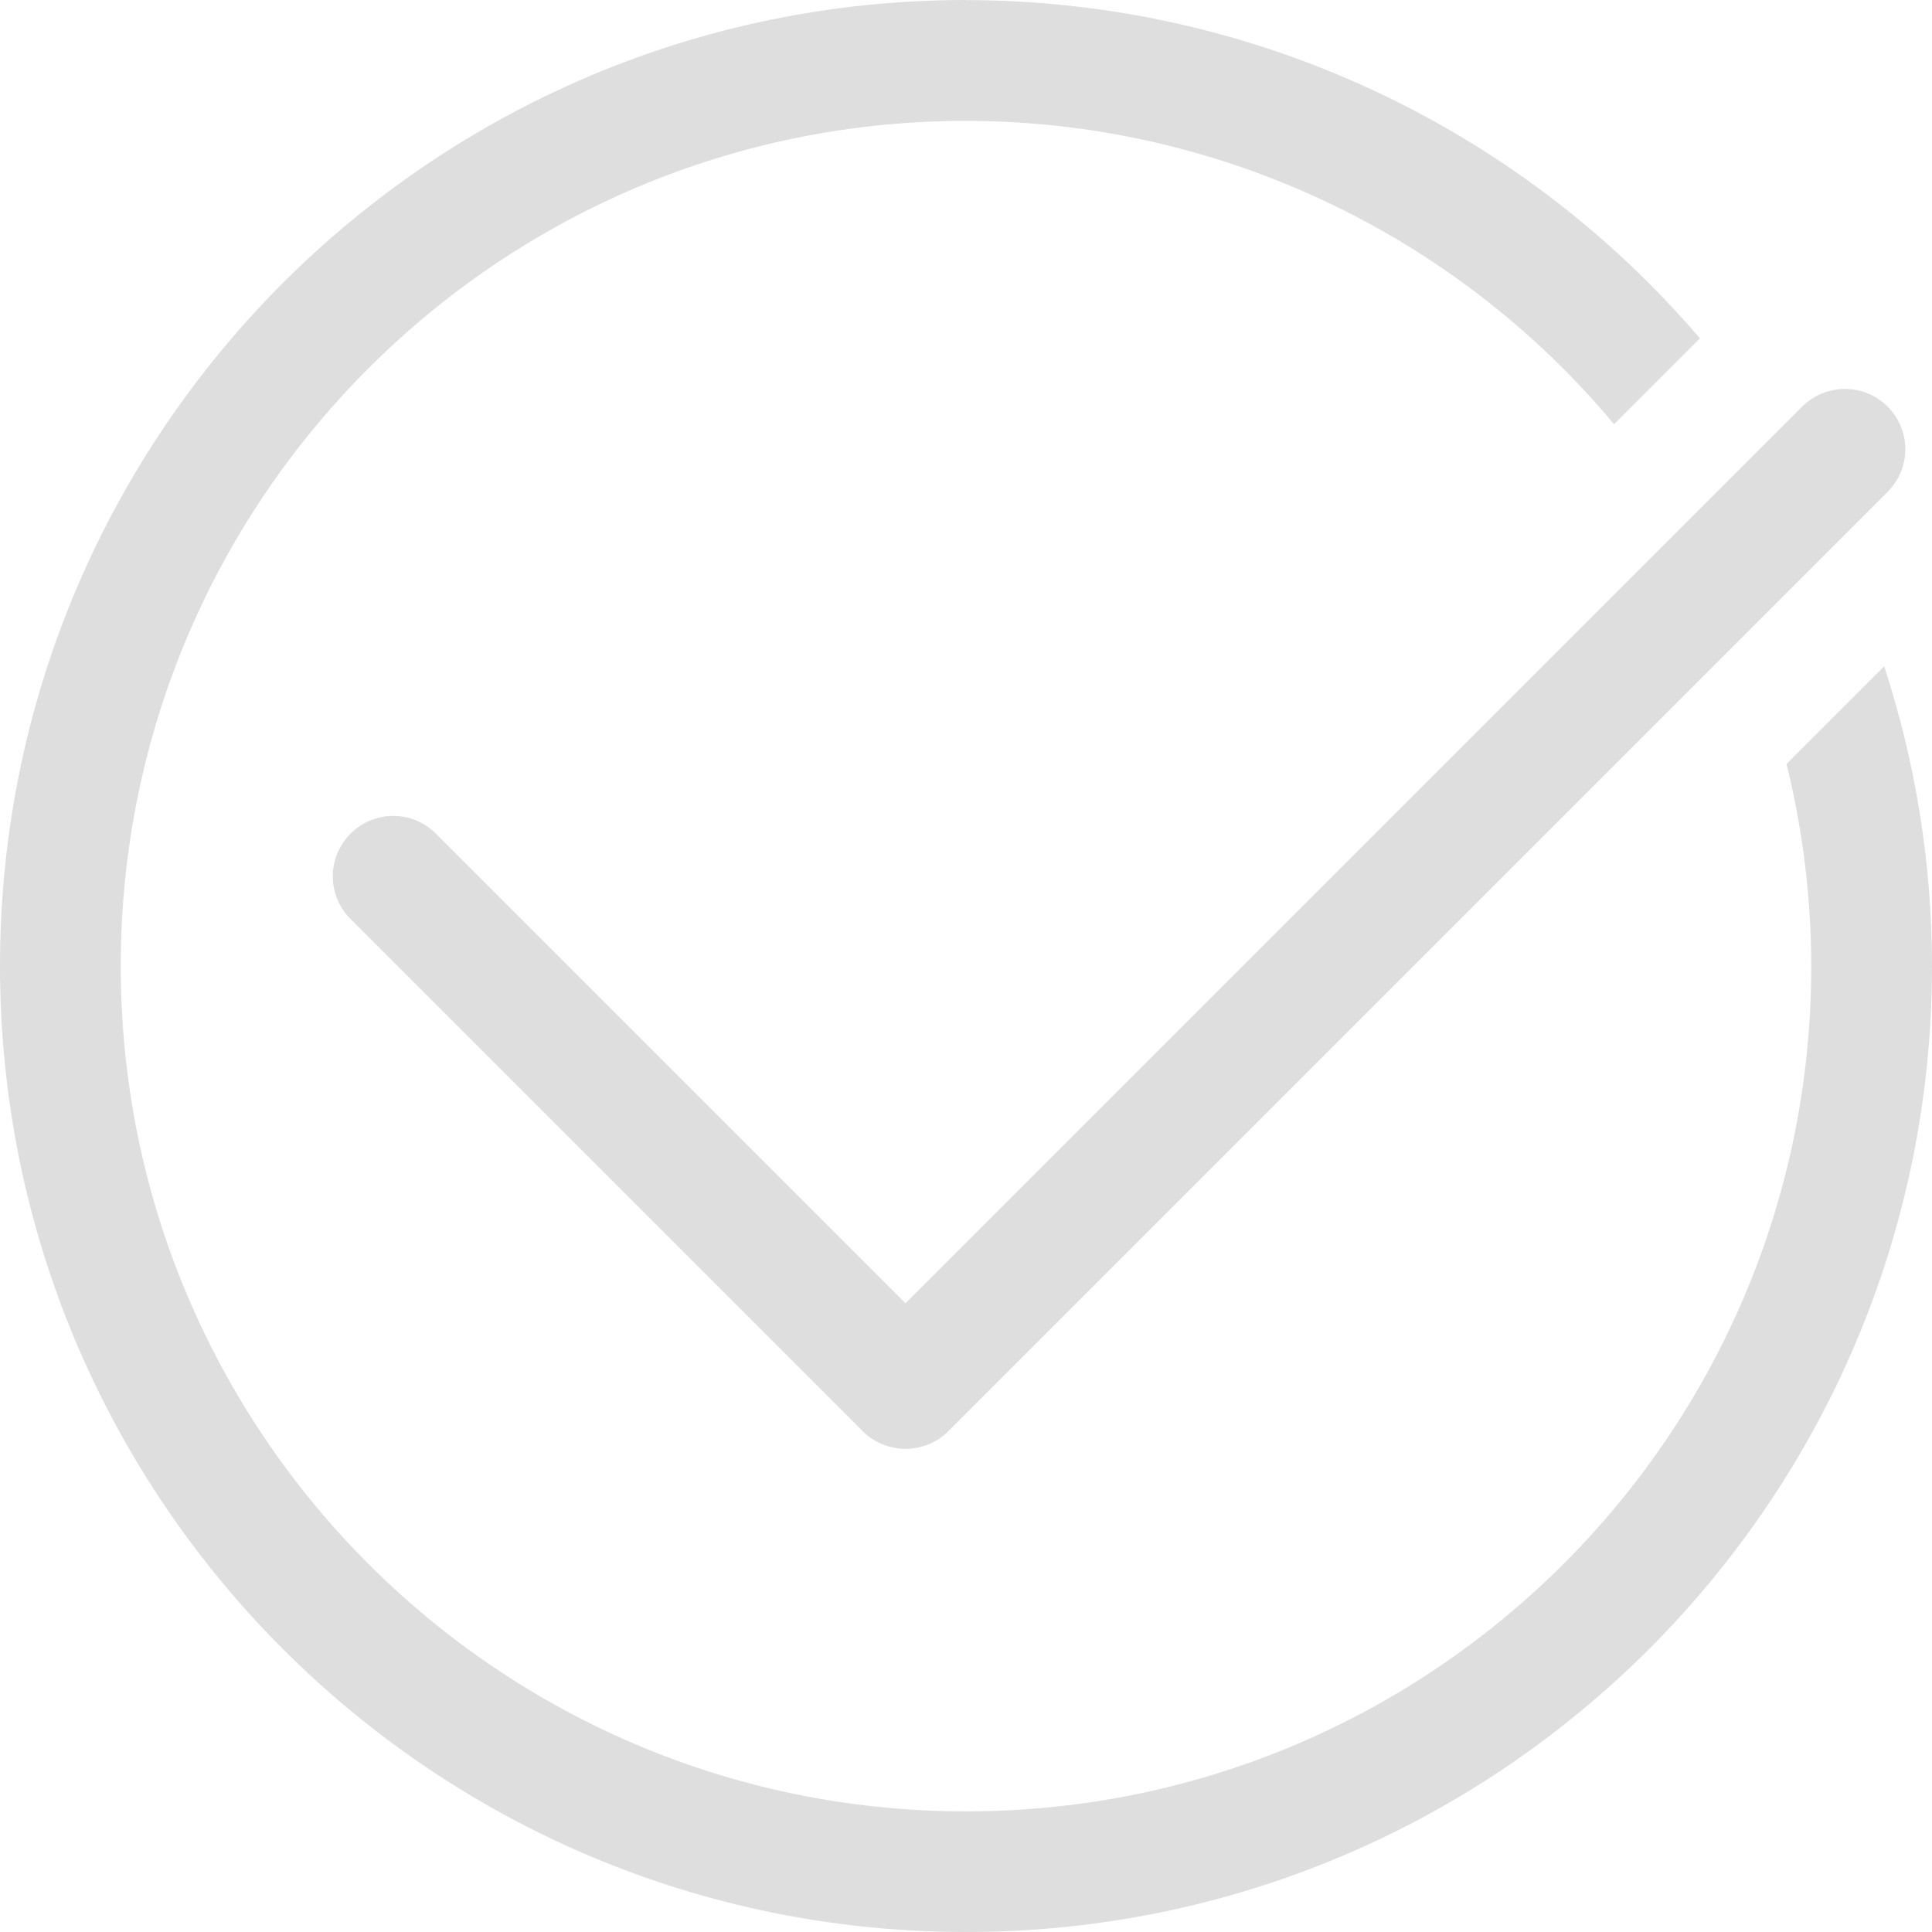
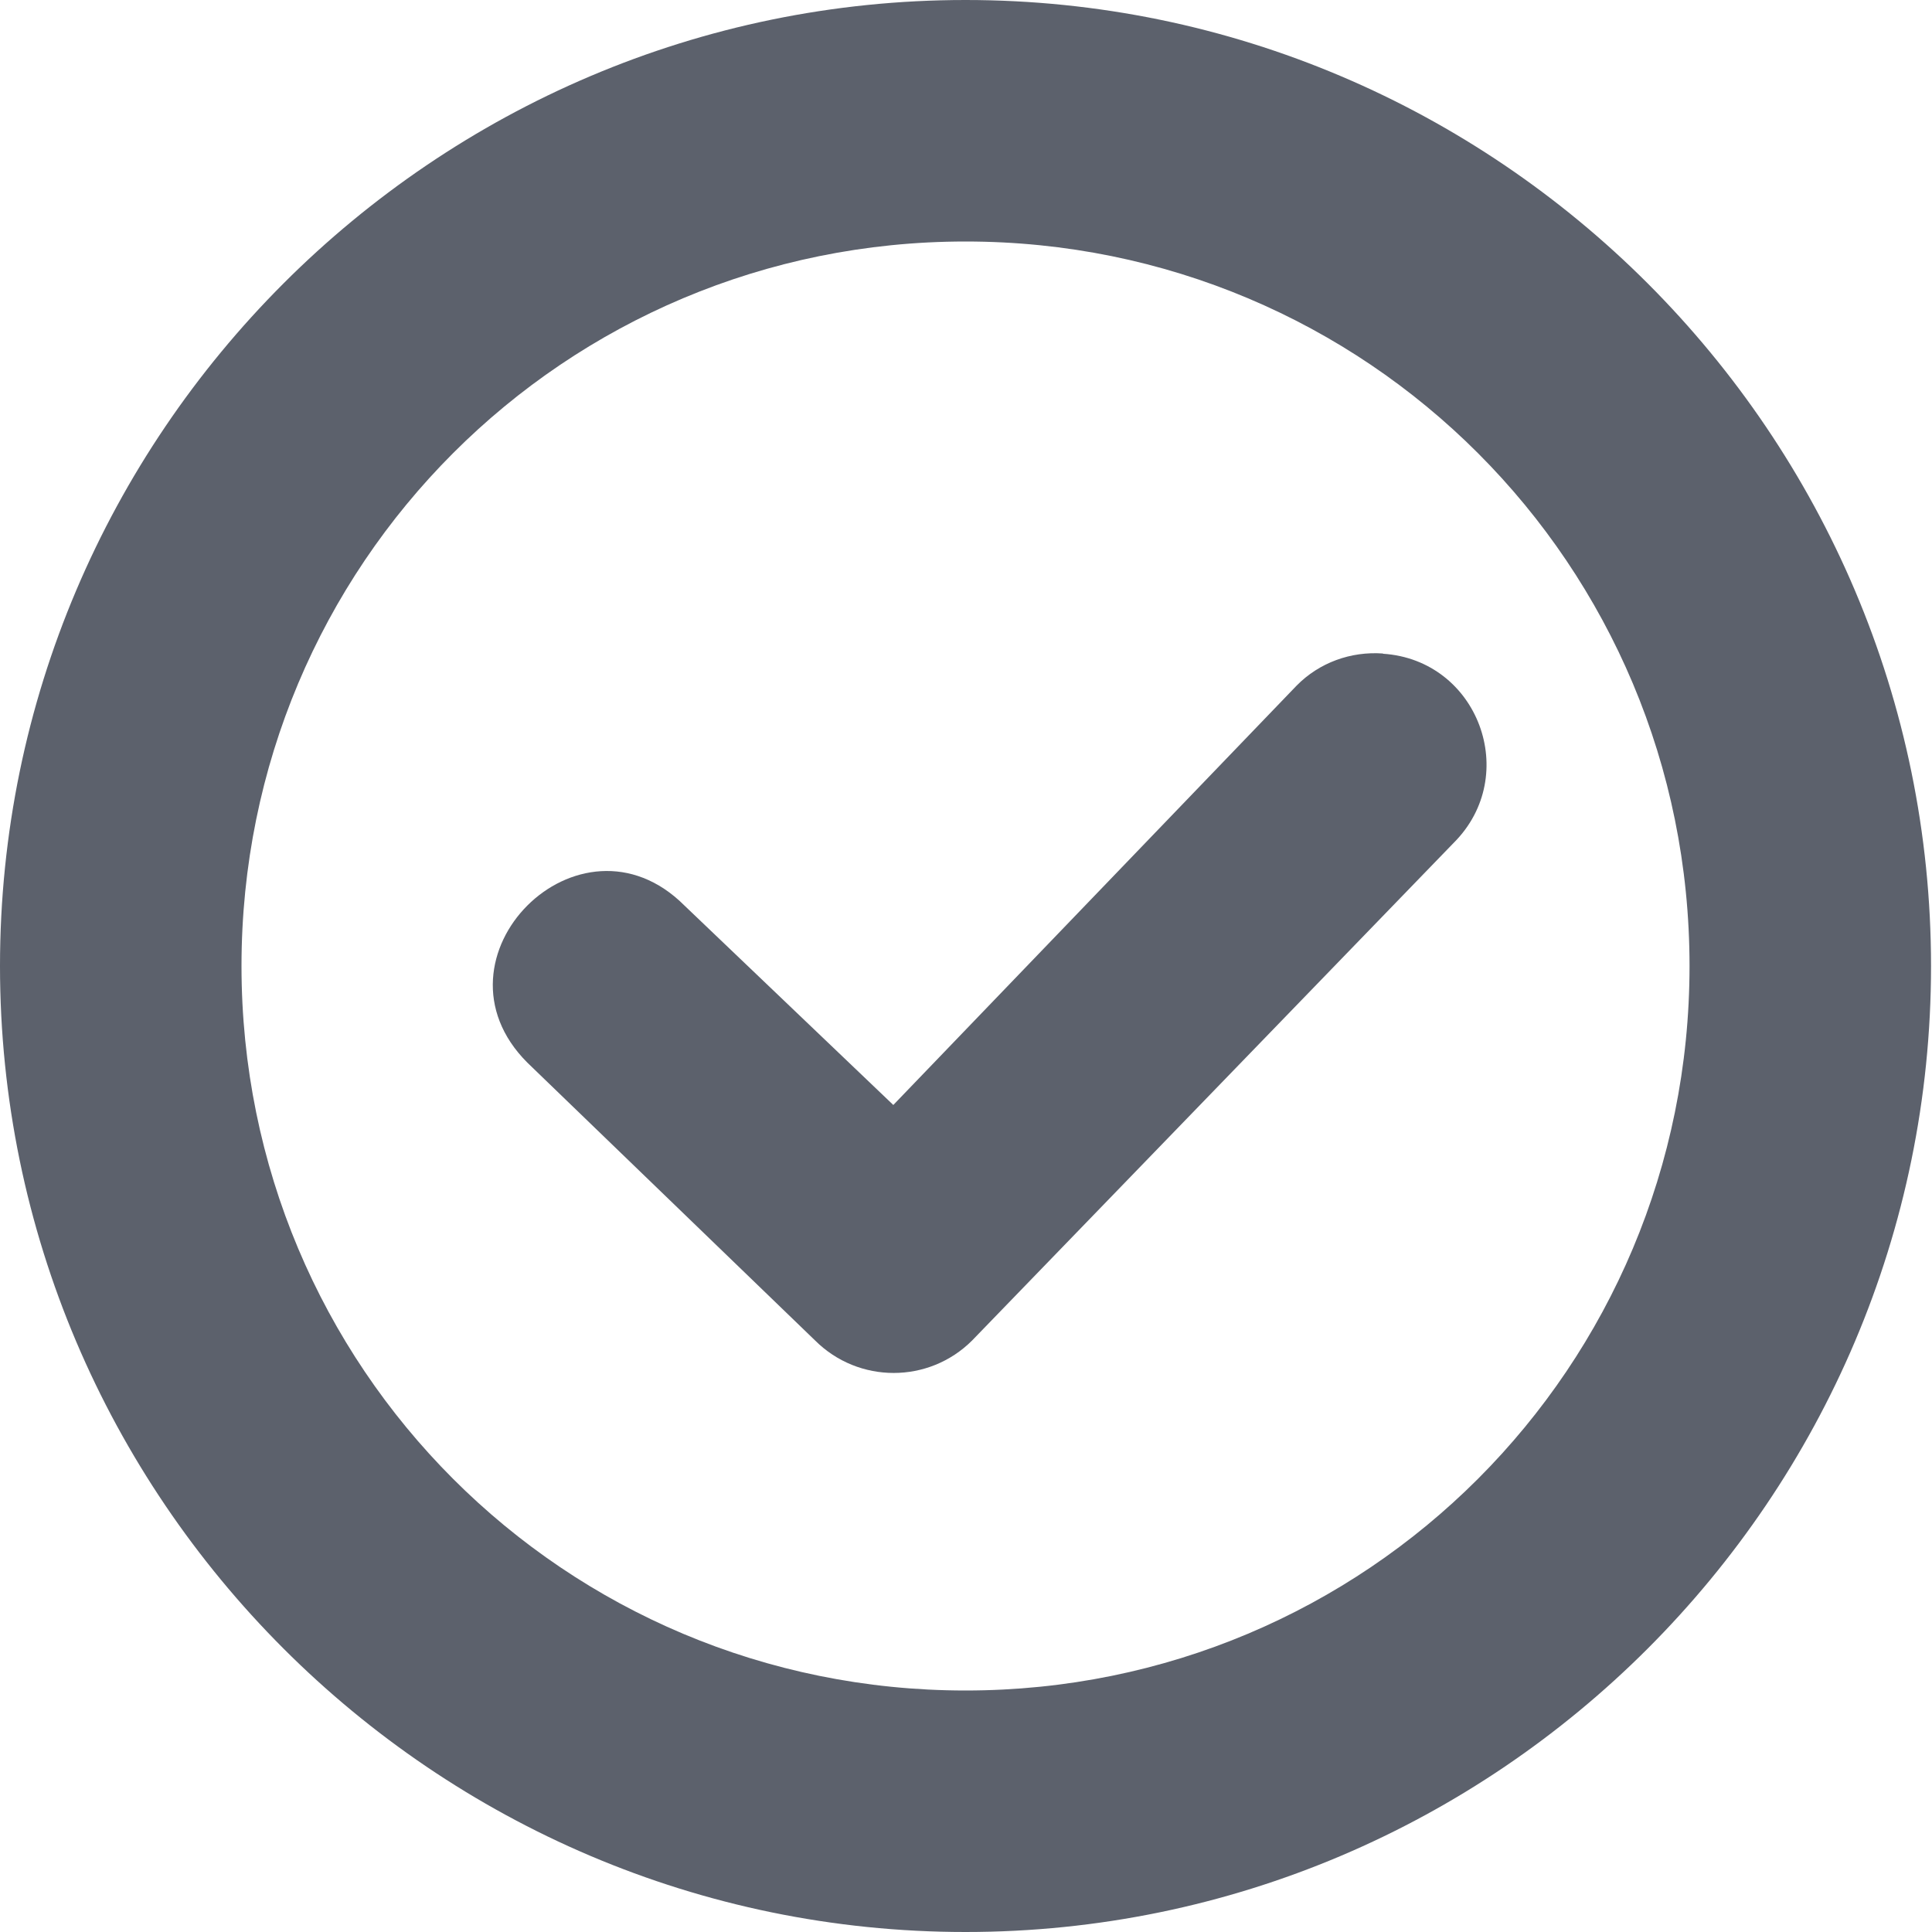
- <svg xmlns="http://www.w3.org/2000/svg" width="16px" height="16px" version="1.1" viewBox="0 0 16 16">
-   <path d="m8 0a8 8 0 0 0-8 8 8 8 0 0 0 8 8 8 8 0 0 0 8-8 8 8 0 0 0-0.396-2.482l-0.809 0.809a7 7 0 0 1 0.205 1.674 7 7 0 0 1-7 7 7 7 0 0 1-7-7 7 7 0 0 1 7-7 7 7 0 0 1 5.367 2.512l0.711-0.711a8 8 0 0 0-6.078-2.801zm7.279 3.221c-0.128 0-0.256 0.049-0.354 0.146l-7.426 7.426-3.889-3.889c-0.196-0.196-0.511-0.196-0.707 0s-0.196 0.511 0 0.707l4.242 4.242c0.024 0.024 0.05 0.046 0.078 0.064s0.058 0.033 0.088 0.045c0.03 0.012 0.06 0.021 0.092 0.027 0.031 0.006 0.064 0.01 0.096 0.01 0.032 0 0.064-0.004 0.096-0.01 0.031-0.006 0.062-0.015 0.092-0.027s0.06-0.027 0.088-0.045c0.028-0.018 0.054-0.04 0.078-0.064l7.779-7.779c0.196-0.196 0.196-0.511 0-0.707-0.098-0.098-0.226-0.146-0.354-0.146z" fill="#dedede" />
+ <svg xmlns="http://www.w3.org/2000/svg" width="16" height="16" viewBox="0 0 16 16">
+   <defs>
+     <style id="current-color-scheme" type="text/css">.ColorScheme-Text { color:#5c616c; } .ColorScheme-Highlight { color:#5294e2; }</style>
+   </defs>
+   <g class="ColorScheme-Text" fill="currentColor">
+     <path d="m 11.453 5.414 c 0.789 0.051 1.145 1.008 0.586 1.566 l -3.988 4.121 c -0.359 0.359 -0.941 0.359 -1.301 0 l -2.383 -2.301 c -0.867 -0.867 0.434 -2.168 1.301 -1.301 l 1.73 1.652 l 3.34 -3.473 c 0.188 -0.191 0.449 -0.285 0.715 -0.266 z m 0 0" />
+     <path d="m 7.996 0 c -4.402 0 -7.996 3.594 -7.996 8 s 3.594 8 7.996 8 c 4.406 0 7.996 -3.594 7.996 -8 s -3.59 -8 -7.996 -8 z m 0 2 c 3.324 0 5.996 2.676 5.996 6 s -2.672 6 -5.996 6 c -3.324 0 -5.996 -2.676 -5.996 -6 s 2.672 -6 5.996 -6 z m 0 0" />
+   </g>
</svg>
